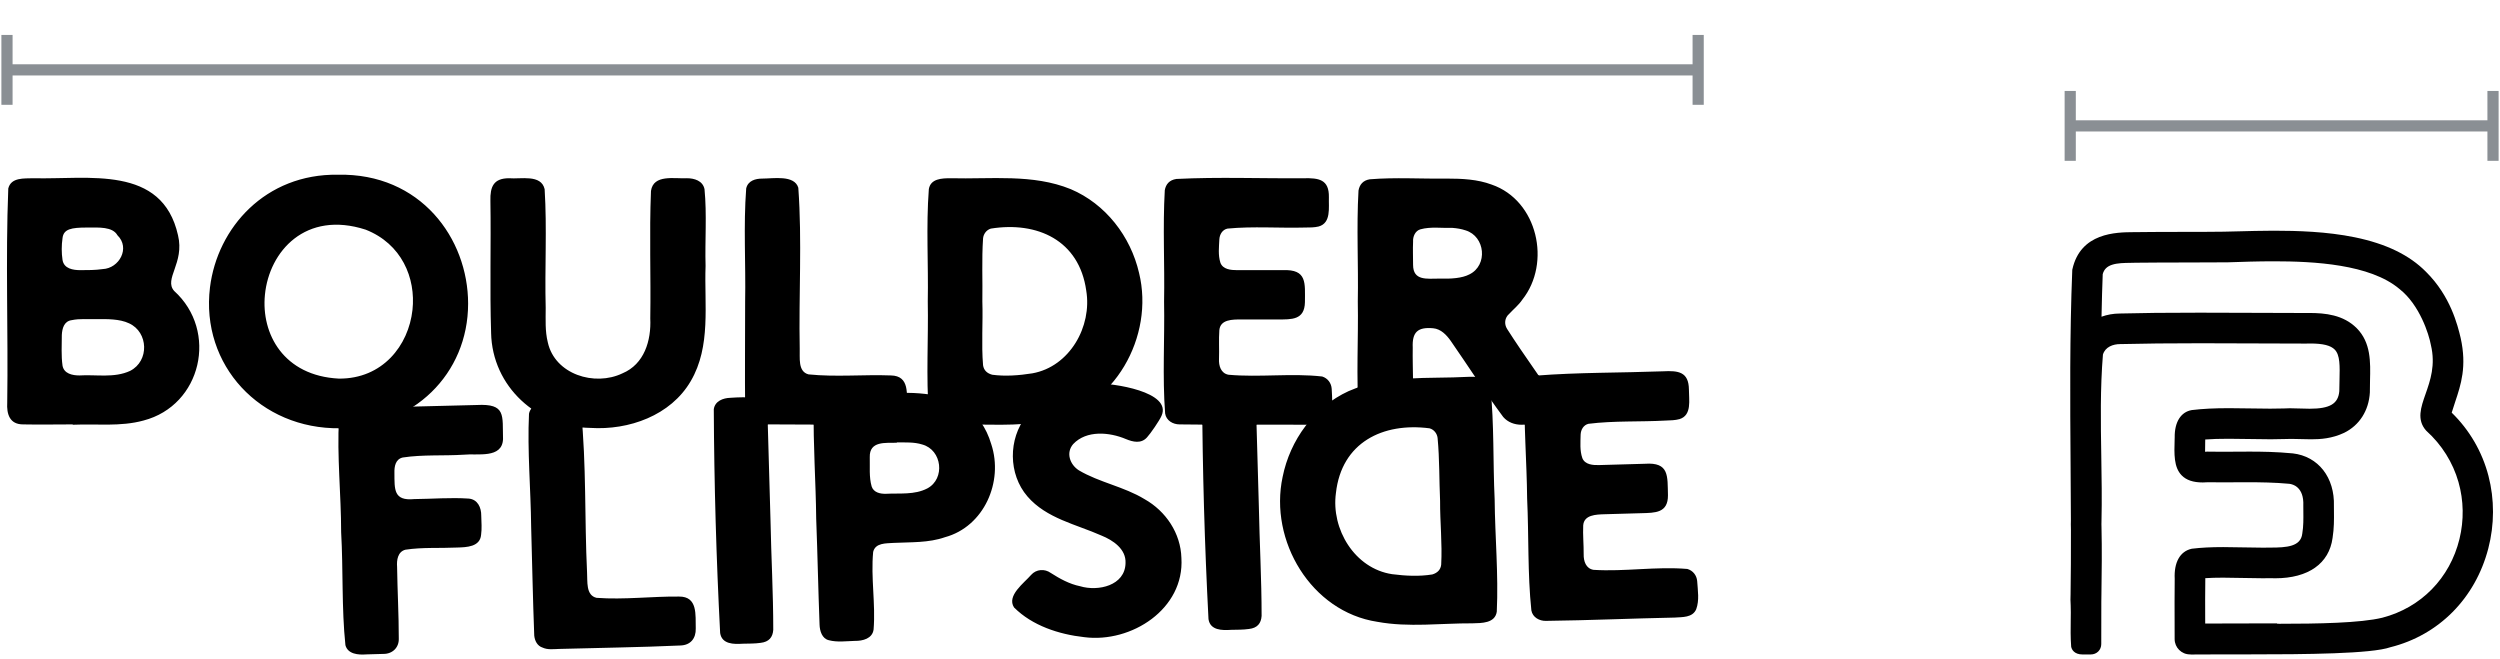
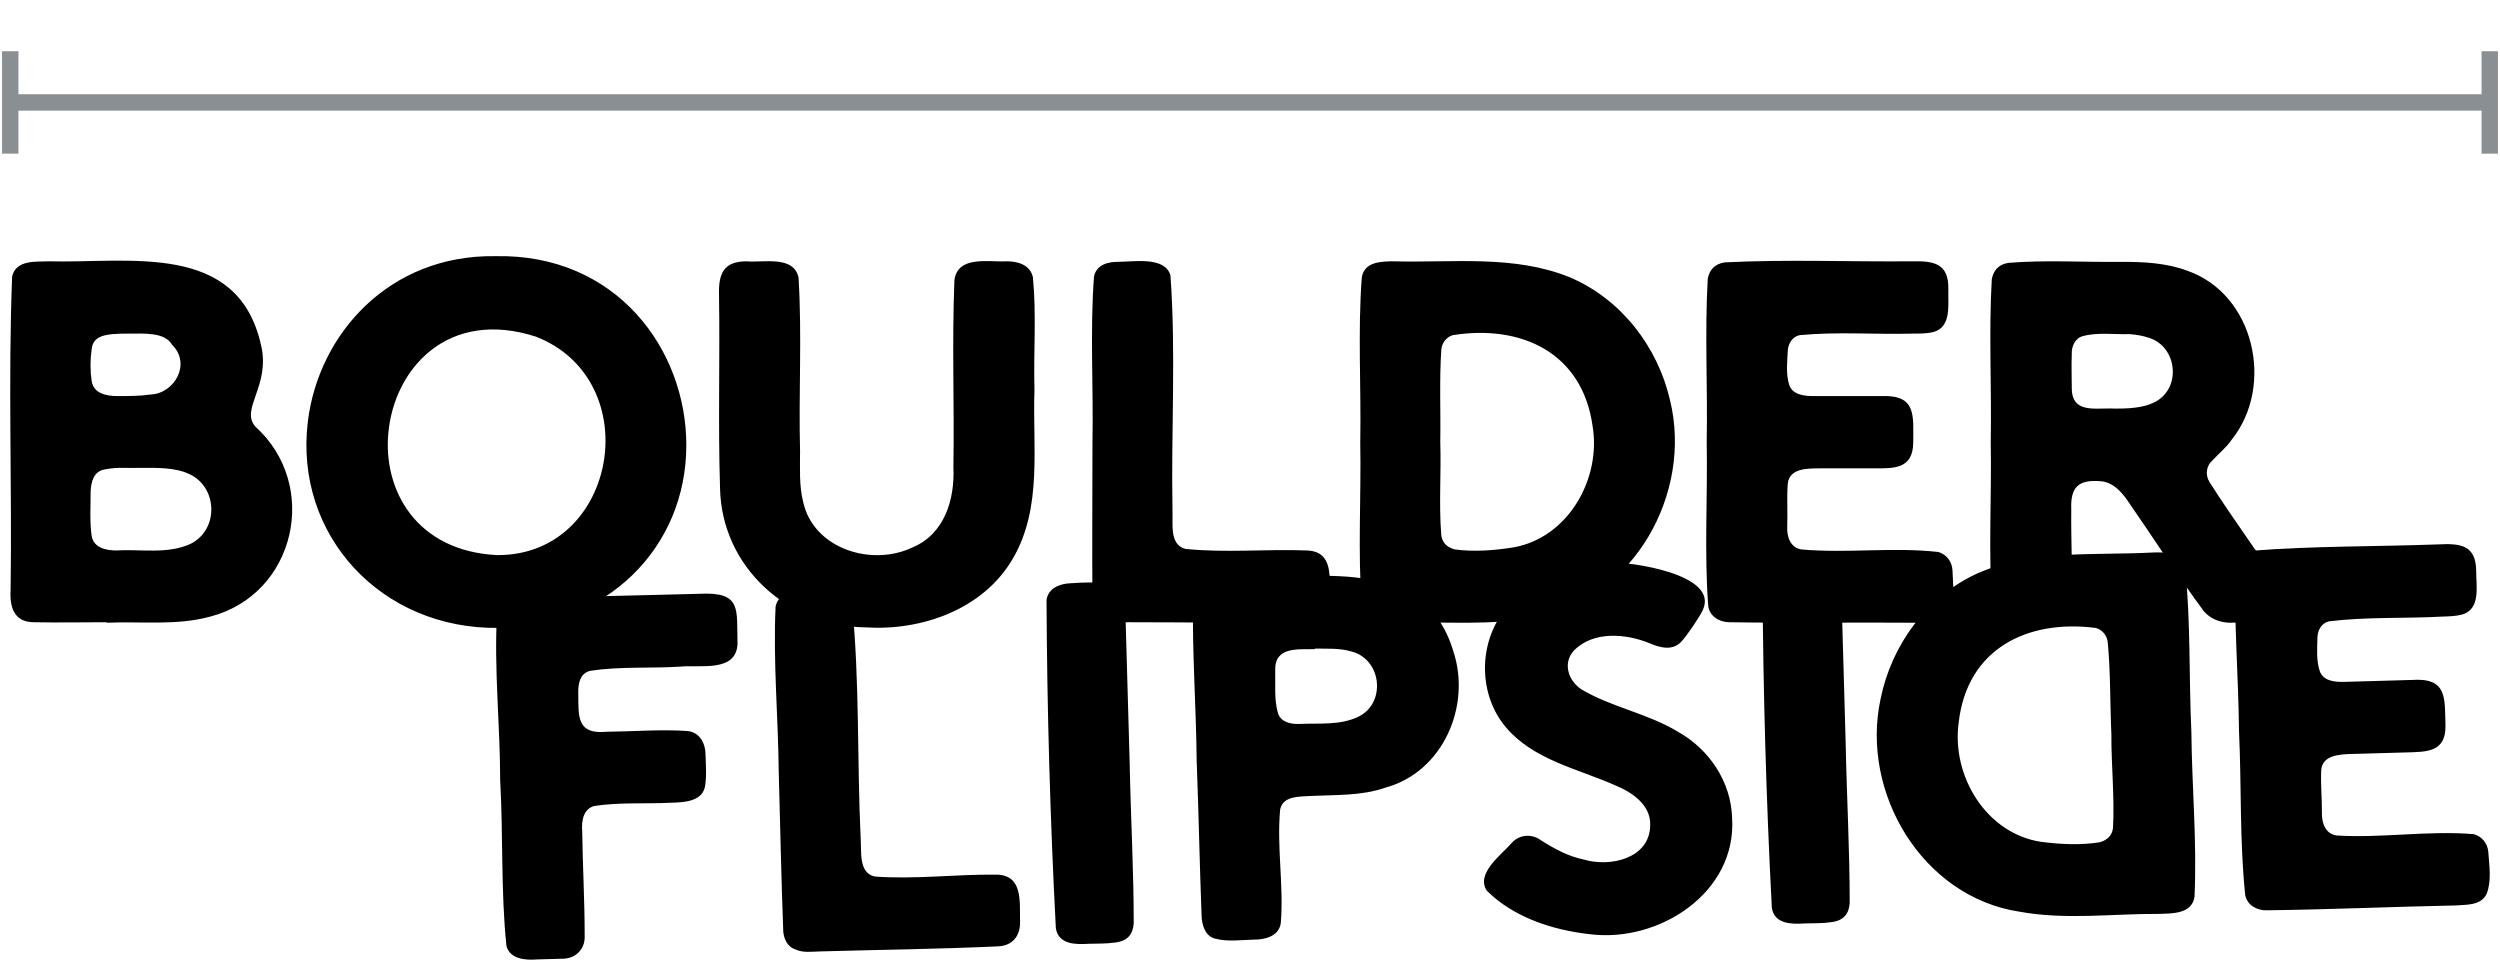
- <svg xmlns="http://www.w3.org/2000/svg" viewBox="-10 0 3577.94 942.78">
+ <svg xmlns="http://www.w3.org/2000/svg" viewBox="-10 0 2440.37 942.78">
  <g stroke="#8A8F94" stroke-width="16" fill="none">
    <line x1="0.00" y1="100.00" x2="2420.37" y2="100.00" />
    <line x1="0.00" y1="50.00" x2="0.00" y2="150.00" />
    <line x1="2420.37" y1="50.00" x2="2420.37" y2="150.00" />
-     <line x1="2952.85" y1="180.17" x2="3557.94" y2="180.17" />
-     <line x1="2952.85" y1="130.17" x2="2952.85" y2="230.17" />
-     <line x1="3557.94" y1="130.17" x2="3557.94" y2="230.17" />
  </g>
  <svg x="0" y="250.00" width="2420.37" height="686.78" viewBox="0 0 2420.37 686.78">
    <path fill="#000" d="M513.97,686.58c-11.07.82-26.23-.26-29.62-13.28-5.55-53.29-3.06-107.81-6.11-161.68-.02-53.95-6.12-108.73-3.1-162.26,2.25-9.64,11.2-13.93,20.27-14.19,58.9-3.19,117.87-3.85,176.82-5.53,42.29-2.21,36.72,14.59,37.69,48.85-1.21,28.27-36.74,20.2-56.34,22.27-28.69,1.82-58.5-.35-87.11,3.99-10.52,2.32-12.24,12.95-11.98,22.02.17,23.69-1.37,40.38,28.29,37.51,26.21-.24,51.86-2.48,78.13-.71,12.64,1.15,18.01,12.6,17.85,24.7.26,9.07,1.02,18.12-.24,27.23-1.53,17.19-20.67,17.73-34.27,18.12-24.67,1.2-49.43-.61-74.03,3.11-11.01,2.84-12.68,14.98-11.91,24.54.47,34.27,2.45,68.5,2.42,102.79.36,12.6-8.96,21.94-22.07,21.8l-24.69.7ZM766.68,676.87c-7.63-2.3-11.37-9.76-12.09-17.3-1.98-51.88-2.95-103.78-4.42-155.67-.52-53.93-5.6-108.24-3.08-161.76,2.2-11.15,12.7-14.48,22.77-14.76,15.62-.44,45.69-6.84,51.76,11.64,7.7,75.92,4.87,153.64,8.56,230.18.86,12.58-2.09,32.83,13.64,36.42,39.41,2.91,79.1-2.25,117.93-1.84,27.22-.27,23.44,26.56,23.99,45.71.4,14.11-7.39,23.91-22,24.32-57.91,2.65-115.87,3.29-173.31,4.92-8.06.23-16.6,1.48-23.75-1.85ZM1020.66,656.05c-5.54-106.23-8.59-213.54-9.1-320.41,1.69-11.64,13.16-16,23.74-16.31,11.57-.83,23.66-1.18,35.3,0,14.15,1.11,18.58,15.1,17.93,27.73l4.18,147.11c.99,52.41,3.99,104.76,3.96,157.2-.71,10.61-6.06,17.32-18.12,18.67-8.54,1.25-17.12.99-25.68,1.23-12.58.86-29.72.84-32.2-15.22ZM1176.17,666.25c-9.64-2.25-12.98-13.25-13.24-22.31-1.93-50.37-2.86-100.76-4.81-151.63-.5-52.93-4.52-105.75-3.5-158.72,1.13-13.65,15.12-18.08,27.22-17.92,79.2,1.28,197.3-29.81,226.87,70.19,17.65,53.45-10.27,117.77-66.31,132.98-23.46,8.23-48.71,6.93-73.38,8.14-11.07.82-26.23-.26-29.38,12.94-3.49,36.91,3.61,74.02.63,110.91-1.64,13.16-15.66,16.58-26.76,16.39-12.59.36-25.15,2.23-37.34-.96ZM1237.48,446.19c2.76,8.49,11.9,10.75,20.47,10.51,19.63-1.06,40.89,1.86,59.28-7.73,25.83-13.84,21.13-55.05-7.33-62.82-11.7-3.7-24.28-2.84-36.39-3v.5c-16.11.46-39.4-2.91-38.72,20.76.39,13.6-1.21,28.27,2.7,41.77ZM1441.3,619.39c-11.07-16.83,14.63-35.21,24.39-46.58,7.33-8.28,19.4-9.12,28.16-2.82,12.84,8.21,26.67,15.88,41.88,18.98,25.94,7.83,64.51-.83,65.11-33.11.94-20.19-18.07-32.76-34.4-39.36-36.25-16.11-78.85-24.48-105.96-55.98-27.63-31.99-27.55-82.41-1.75-114.91,22.83-30.4,64.75-45.71,100.52-46.72,22.67-.64,108.73,11.53,93.08,46.26-2.84,6.64-15.91,25.66-20.8,30.84-8.31,9.31-19.98,6.62-30.18,2.37-23.48-9.92-56.34-13.02-75.43,7.19-10.74,12.41-4.71,29.38,8.13,37.58,29.23,17.32,64.7,23.37,93.94,41.2,30.74,17.28,51.81,48.95,52.81,84.21,4.59,72.98-71.66,122.03-138.96,113.36-36.42-4.01-74.59-16.54-100.54-42.52ZM1719.57,636.19c-5.54-106.23-8.59-213.54-9.1-320.41,1.69-11.64,13.16-16,23.74-16.31,11.57-.83,23.66-1.18,35.3,0,14.15,1.11,18.58,15.1,17.93,27.73l4.18,147.11c.99,52.41,3.99,104.76,3.96,157.2-.71,10.61-6.06,17.32-18.12,18.67-8.54,1.25-17.12.99-25.68,1.23-12.58.86-29.72.84-32.2-15.22ZM2097.34,642.09c-44.88-.24-91.09,6.12-136.2-2.18-94.7-14.45-155.06-116.1-135.47-207.41,10.6-52.74,45.06-100.1,94.33-122.68,53.78-23.71,113.96-17.36,171.35-20.5,12.59-.36,28.73-.31,31.68,14.73,5.55,53.29,3.55,107.29,6.08,160.67.51,53.43,5.57,107.24,3.05,160.75-2.55,16.71-21.72,16.25-34.82,16.62ZM2051.02,466.94c-1.35-29.71-.69-59.98-3.57-90.15-.68-6.03-4.88-11.96-11.49-13.79-66.8-8.69-125.98,20.22-134.01,92.55-7.1,51.63,26.77,108.15,80.45,116.2,19.23,2.48,38.92,3.43,57.49.38,7.5-2.23,11.91-6.89,12.71-13.97,1.66-30.3-1.73-60.96-1.58-91.22ZM2202.75,638.6c-9.57.27-19.3-5-21.1-15.03-5.53-52.78-3.54-106.79-6.06-160.16-.49-52.93-5.04-106.24-3.51-159.23,1.27-8.61,6.13-14.8,16.17-16.59,60.37-4.74,121.4-3.95,181.84-6.18,21.65-1.12,36.82.47,37.05,26.17-.09,14.63,4.57,36.68-13.42,42.23-6,1.68-13.06,1.88-19.61,2.07-36.75,2.05-74.12.09-110.79,4.66-7.01,1.71-10.85,8.38-11.16,15.44-.19,11.1-1.37,22.73,2.47,33.71,3.8,9.47,15.42,10.15,23.98,9.91l65.49-1.86c35.22-2.51,32.27,17.74,33.04,44.94.23,25.71-18.44,25.23-38.09,25.79l-52.39,1.49c-12.59.36-29.72.84-30.81,16-.62,13.63.79,27.71.67,41.32-.23,9.59,3.11,20.59,14.25,22.28,44.45,2.77,89.6-5.07,134.08-1.29,8.13,2.29,13.37,9.2,14.1,17.24.89,13.59,3.31,27.64-1.37,40.38-5.2,12.25-19.85,11.15-30.92,11.97-61.48,1.24-122.41,3.98-183.9,4.72Z" />
    <path fill="#000" d="M94.09,357.39c-23.69,0-47.37.5-71.06,0-19.15,0-23.69-14.62-22.68-31.25C1.85,224.33-2.18,121.51,1.85,19.71,5.89,3.58,24.54,5.59,37.64,5.09c78.62,2.02,184.46-19.66,207.14,81.65,9.58,39.81-20.66,62.49-5.54,79.63,63.5,57.46,39.31,163.8-43.85,185.47-32.76,9.07-67.53,4.54-101.3,6.05v-.5ZM79.47,273.22c2.02,11.59,14.11,14.11,24.19,14.11,23.69-1.51,49.9,4.03,72.58-6.55,27.72-14.11,26.21-55.44-1.51-68.04-13.61-6.55-32.26-6.05-45.86-6.05-14.11.5-24.19-1.01-36.29,1.51-11.09,1.51-13.61,12.1-14.11,21.17,0,14.62-1.01,29.74,1.01,43.85ZM105.18,136.63c10.58,0,21.17,0,31.75-1.51,23.69-1.01,39.82-30.24,21.17-48.38-7.06-12.6-26.71-11.09-43.34-11.09-22.68,0-33.77,2.02-35.28,15.12-1.51,10.58-1.51,21.17,0,31.25,2.02,12.6,15.12,14.62,25.7,14.62ZM290.52,161.33C301.1,75.65,370.15-1.46,473.47.05c118.44-2.52,186.48,91.22,186.48,184.46,0,100.8-78.62,177.41-183.46,178.41-113.9,1.51-199.58-90.21-185.97-201.6ZM474.98,291.86c62.5.51,99.79-47.37,105.34-98.28,5.04-45.86-15.62-94.75-67.03-114.91-85.68-27.72-138.09,30.74-144.14,93.24-5.54,55.94,26.71,115.92,105.84,119.95ZM692.87,226.35c-2.02-63,0-126-1.01-189-.5-20.16,4.54-32.26,26.71-32.26,16.63,1.51,45.86-6.05,50.9,15.62,3.53,56.45,0,113.4,1.51,169.85,0,16.63-1.01,33.26,3.02,49.39,10.08,45.86,67.03,63.5,106.85,44.35,31.25-13.1,41.33-46.87,39.81-78.63,1.01-60.98-1.51-121.46,1.01-182.45,3.53-24.19,33.77-17.14,51.41-18.14,10.58,0,22.68,3.53,25.2,15.62,3.53,36.29.5,73.58,1.51,109.87-2.01,55.44,8.06,114.91-21.17,164.81-28.73,49.39-88.7,70.56-143.64,67.03-76.1-1.01-140.62-58.97-142.13-136.08ZM1068.01,354.86c-7.56-2.52-11.09-10.08-11.59-17.64-.5-51.91,0-103.82,0-155.74,1.01-53.93-2.52-108.36,1.51-161.78,2.52-11.09,13.1-14.11,23.18-14.11,15.62,0,45.86-5.54,51.41,13.1,5.54,76.1.5,153.72,2.02,230.33.5,12.6-3.02,32.76,12.6,36.79,39.31,4.03,79.13,0,117.94,1.51,27.21.5,22.68,27.21,22.68,46.37,0,14.11-8.06,23.69-22.68,23.69-57.96,1.01-115.92,0-173.38,0-8.06,0-16.63,1.01-23.69-2.52ZM1319.32,342.26c-4.03-53.42-.5-107.35-1.51-160.78,1.01-53.42-2.52-107.35,1.51-160.77,2.52-15.12,18.65-15.62,31.25-15.62,57.46,1.51,117.43-6.55,171.86,15.62,49.89,21.17,85.68,67.53,97.77,119.95,22.18,90.72-35.28,194.04-129.53,211.18-44.86,9.58-91.22,4.54-136.08,6.05-13.1,0-32.26,1.01-35.28-15.62ZM1396.94,272.71c1.01,7.06,5.54,11.59,13.1,13.61,18.65,2.52,38.3,1.01,57.45-2.01,53.42-9.58,85.68-67.03,77.11-118.44-10.08-72.07-70.06-99.29-136.58-88.7-6.55,2.02-10.58,8.06-11.09,14.11-2.02,30.24-.5,60.48-1.01,90.21,1.01,30.24-1.51,60.99,1.01,91.22ZM1678.17,357.39c-9.58,0-19.15-5.54-20.66-15.62-4.03-52.92-.5-106.85-1.51-160.27,1.01-52.92-2.02-106.34,1.01-159.26,1.51-8.57,6.55-14.62,16.63-16.13,60.48-3.02,121.46-.51,181.94-1.01,21.67-.5,36.79,1.51,36.29,27.21-.5,14.62,3.53,36.79-14.62,41.83-6.05,1.51-13.1,1.51-19.66,1.51-36.79,1.01-74.09-2.02-110.88,1.51-7.06,1.51-11.09,8.06-11.59,15.12-.5,11.09-2.02,22.68,1.51,33.77,3.53,9.58,15.12,10.58,23.69,10.58h65.52c35.28-1.51,31.75,18.65,31.75,45.86-.5,25.7-19.15,24.7-38.81,24.7h-52.42c-12.6,0-29.74,0-31.25,15.12-1.01,13.61,0,27.72-.5,41.33-.5,9.58,2.52,20.67,13.61,22.68,44.35,4.03,89.71-2.52,134.06,2.52,8.06,2.52,13.1,9.57,13.61,17.64.5,13.61,2.52,27.72-2.52,40.32-5.54,12.1-20.16,10.59-31.25,11.09-61.49-.5-122.47.5-183.96-.5ZM1934.76,342.77c-4.03-53.42-.5-107.35-1.51-161.28,1.01-52.92-2.02-105.84,1.01-158.76,1.51-8.57,6.55-14.62,16.13-16.13,36.79-3.02,73.58-.5,110.37-1.01,21.67,0,43.85,1.01,64.01,8.57,66.02,22.68,85.68,112.39,43.85,164.81-5.04,7.56-12.6,13.61-18.65,20.16-6.55,5.54-7.56,14.62-3.02,21.67,24.7,38.81,52.42,75.6,77.11,114.41,4.54,8.06,3.53,19.15-7.06,21.17-16.13,3.02-33.26.51-49.39,1.51-10.08,0-19.65-3.53-26.21-11.09-26.21-35.28-49.89-72.58-75.1-108.86-6.05-8.57-14.11-17.14-25.2-18.14-22.18-2.02-30.24,5.54-29.23,27.72-.5,31.25,2.02,63-1.01,94.25-5.04,23.69-38.3,15.12-55.94,16.13-9.58-.5-18.65-5.04-20.16-15.12ZM2049.67,148.73c17.14.5,32.76-.5,43.34-6.05,26.71-13.1,22.68-54.43-5.54-63-6.05-2.02-12.1-3.02-18.65-3.53-15.12.5-31.25-2.02-45.86,2.02-7.56,2.02-11.09,10.58-10.59,17.64-.5,11.09,0,22.18,0,33.26,0,23.18,20.16,19.66,37.3,19.66Z" />
    <path fill="#000" d="M1265.07,357.39c14.62,0,22.68-9.58,22.68-23.69,0-6.74.56-14.41.1-21.56-36.11-.66-74.2,4.04-106.01,3.53-12.11-.16-26.1,4.27-27.22,17.92-.15,8.02-.16,16.04-.12,24.05,36.77.21,73.67.39,110.57-.25Z" />
    <path fill="#000" d="M1088.82,357.42l-.29-10.36c.65-12.63-3.78-26.62-17.93-27.73-4.71-.48-9.49-.7-14.28-.75.03,6.21.04,12.42.1,18.64.5,7.56,4.03,15.12,11.59,17.64,6.22,3.11,13.62,2.7,20.81,2.56Z" />
    <path fill="#000" d="M1317.85,314.23c.31,9.36.77,18.7,1.47,28.03,3.02,16.63,22.18,15.62,35.28,15.62,13.72-.46,27.59-.31,41.51-.15-17.78-27.63-46.13-39.24-78.27-43.5Z" />
    <path fill="#000" d="M2217,356.38c10.58-2.02,11.59-13.1,7.06-21.17-10.32-16.21-21.17-32.08-32.1-47.88-1.24.09-2.47.15-3.71.25-10.03,1.8-14.9,7.99-16.17,16.59-.51,17.82-.33,35.67.14,53.54,14.76-.38,30.18,1.4,44.78-1.34Z" />
    <path fill="#000" d="M1769.5,299.48c-11.63-1.18-23.72-.84-35.29,0-10.58.3-22.05,4.66-23.74,16.3.07,13.98.18,27.97.34,41.96,25.86.17,51.67.11,77.49.05l-.87-30.58c.65-12.62-3.78-26.62-17.93-27.73Z" />
    <path fill="#000" d="M2123.03,304.05c-2.21-11.28-11.84-14.13-21.83-14.7,7.77,11.51,15.59,22.98,23.55,34.32-.48-6.55-1.04-13.09-1.72-19.62Z" />
    <path fill="#000" d="M750.46,334.81c20.91,15.01,46.09,24.59,73.14,26.99-.58-7.61-1.22-15.21-1.98-22.79-6.07-18.48-36.14-12.08-51.76-11.64-7.39.21-14.99,2.07-19.4,7.44Z" />
    <path fill="#000" d="M476.49,362.93c39.79-.38,75.78-11.67,105.16-31.03-28.75.76-57.5,1.72-86.23,3.27-9.07.26-18.02,4.55-20.27,14.19-.25,4.51-.42,9.04-.56,13.57.63,0,1.26,0,1.9,0Z" />
    <path fill="#000" d="M1893.38,346.8c3-7.51,3.49-15.56,3.3-23.72-14.02,9.63-26.38,21.43-36.81,34.8.75,0,1.5,0,2.26.01,11.09-.5,25.7,1.01,31.25-11.09Z" />
    <path fill="#000" d="M1579.94,300.22c-8.63-1.05-16.01-1.46-20.69-1.33-35.77,1.02-77.69,16.33-100.52,46.72-2.85,3.59-5.36,7.4-7.58,11.38,13.26-.83,26.46-2.36,39.54-5.15,35.88-6.52,66.41-25.56,89.26-51.62Z" />
    <path fill="#000" d="M1934.76,342.77c1.51,10.08,10.58,14.62,20.16,15.12,17.64-1.01,50.9,7.56,55.94-16.13,1.61-16.68,1.64-33.5,1.4-50.32-27.03,1.25-53.75,4.35-79.25,13.27.27,12.71.79,25.4,1.74,38.06Z" />
  </svg>
-   <svg x="2952.85" y="330.17" width="605.09" height="606.61" viewBox="0 0 548.93 550.31">
-     <path fill="#000" d="M156.28,550.12h-.84c-10.93,0-19.84-8.9-19.86-19.83-.01-5.62-.02-10.39-.04-14.19v-3.81c-.07-17.84-.15-42.24.12-60.34-1.04-21.39,6.92-35.59,21.85-38.96l.3-.07.3-.04c11.83-1.43,24.72-2.09,40.56-2.09,8.61,0,17.34.19,25.78.37,8.38.18,17.04.37,25.53.37,3.46,0,6.65-.03,9.75-.09h.12c21.5,0,39.46-1.36,41.42-18.03l.02-.15.02-.15c1.57-9.41,1.47-18.79,1.37-28.74-.03-2.45-.05-4.91-.05-7.36v-.24c.98-23.85-13.46-27.57-18.03-28.14-19.01-1.79-38.24-2.03-54.54-2.03-5.64,0-11.29.03-16.93.06-5.67.03-11.34.06-17.01.06-6.4,0-12.02-.04-17.15-.13-2.4.18-4.71.28-6.87.28-12.44,0-21.42-3.04-27.47-9.29-10.23-10.56-9.68-27.5-9.05-47.1l.07-2.19c-.29-19.77,7.99-33,22.17-35.4l.15-.02.15-.02c14.03-1.67,28.88-2.42,48.15-2.42,8.95,0,18.02.16,26.8.31,8.72.15,17.74.31,26.58.31,6.48,0,12.28-.08,17.74-.26,2.27-.17,4.8-.25,7.75-.25,3.92,0,7.98.14,12.29.29,4.4.16,8.95.31,13.41.31,26.29,0,37.12-6.4,38.52-22.82.03-4.85.14-9.39.25-13.79.47-19.16.8-33-6.19-40.17-5.26-5.39-15.3-7.9-31.61-7.9-1.82,0-3.74.03-5.71.1h-.2c-22.56,0-45.5-.11-67.68-.21-22.62-.1-46.01-.21-69.01-.21-40.71,0-73.86.35-104.33,1.09h-.16c-8.92,0-19.32,3.59-22.25,13.63-3.59,43.68-2.85,88.46-2.14,131.77.46,27.75.93,56.44.27,84.64l-.03,1.72c-.01.69-.03,1.37-.04,2.06.02.81.03,1.62.05,2.42,0,.66.02,1.32.04,1.98.67,28.74.28,57.92-.1,86.14l-.13,9.81-.09,55.3c0,7.68-5.87,13.49-13.66,13.49-.15,0-.31,0-.47,0h-8.51c-.44.02-.89.03-1.35.03-11.49,0-14.29-6.76-14.97-9.67l-.1-.44-.03-.45c-.87-11.47-.71-23.13-.55-34.41.04-3.25.09-6.5.11-9.75-.14-3.4-.2-6.42-.17-9.23-.34-4.94-.39-9.6-.14-14.26.36-24.74.52-52.09.46-83.6-.02-.9-.03-1.81-.04-2.71-.02-1.49-.04-2.97-.09-4.45v-.19s0-.19,0-.19c.03-.96.04-1.93.06-2.89,0-.63.02-1.26.03-1.88-.08-24.28-.25-48.96-.42-72.82C-.13,220.75-.73,135.41,2.65,51.31l.02-.53.11-.52C13.34,2.36,59.84,2.04,82.18,1.89h1.67c5.26-.2,34.18-.29,77.59-.4,3.98.02,7.65.03,11.12.03,20.73,0,33.76-.35,47.56-.73,12.35-.34,25.11-.68,44.22-.79,29.84.03,68.74,1.04,105.32,8.59,40.59,8.38,70.78,23.04,92.28,44.81,31.95,31.62,41.04,69.46,44.93,85.62l.03.11c8.25,37.2.4,60.69-7.19,83.41-1.49,4.47-3.02,9.06-4.41,13.7,23.11,22.51,39.58,50.8,47.71,82.05,7.95,30.56,7.88,63.18-.22,94.33-16.81,64.64-64.32,112.54-127.14,128.19-24.46,8.56-108.57,9.28-185.56,9.28h-30.91c-12.74-.01-26.03,0-36.99.14l-5.91.07v-.2ZM270.83,510.36c50.56,0,106.07-.94,134.47-7.9,50.17-13.08,87.6-51.25,100.06-102.09,6-24.5,5.56-50.11-1.28-74.07-7.24-25.37-21.63-48.34-41.63-66.42l-.25-.23-.22-.25c-12.34-13.98-6.68-30.12-.69-47.21,6.21-17.69,13.24-37.74,6.96-63.89l-.04-.16-.03-.16c-2.38-13.09-14.32-51.58-40.63-72.25l-.16-.13c-38.11-32.16-111.31-35.87-163.05-35.87-20.95,0-41.33.69-59.32,1.31l-.53.02c-1.77.06-17.45.1-42.88.17-31.91.08-71.62.18-76.38.36-2.27.08-4.59.12-7.04.15-8.27.11-16.83.22-23.72,2.45-6.75,2.18-10.55,5.96-12.27,12.2-.64,16.38-1.15,34.15-1.57,55.29,7.35-2.68,15.36-4.1,23.6-4.15,27.88-.75,60.86-1.09,103.8-1.09,24.58,0,49.66.11,73.91.22,22.27.1,43.3.19,63.62.2,1.51-.02,3.12-.03,4.75-.03,20.74,0,44.29,2.35,61.67,19.75,18.52,18.74,17.88,43.75,17.27,67.93-.13,4.97-.26,10.12-.2,15.01v.2s0,.2,0,.2c-1.33,23.62-13.54,42.78-33.5,52.55-15.68,7.38-30.46,8.37-42.87,8.37-4.32,0-8.68-.13-12.89-.26-4.18-.13-8.49-.26-12.74-.26-2.73,0-5.19.05-7.54.16-5.74.22-11.97.33-19.1.33-8.93,0-18.24-.17-27.25-.33-9.07-.16-18.44-.33-27.48-.33-11.95,0-21.76.3-30.37.93-.02.84-.04,1.71-.06,2.59-.11,4.42-.23,9.25-.16,13.35.81-.04,1.66-.09,2.56-.16l.29-.02h.29c5.56.12,11.54.17,18.28.17,6.12,0,12.17-.04,18.19-.09,6-.04,11.99-.09,18-.09,15.93,0,35.06.27,56.11,2.28h.12c33.17,3.83,54.63,31.33,53.43,68.48,0,2.23.03,4.44.05,6.64.11,10.79.22,21.95-1.79,34.69-4.46,33.28-31.59,52.36-74.43,52.36-2.01,0-4.06-.04-6.11-.13-3.19.07-6.51.11-10.15.11-8.47,0-17.26-.2-25.76-.39-8.51-.19-17.3-.39-25.79-.39s-16.26.21-22.99.65v.27c-.28,18.04-.21,36.5-.15,54.35l.02,4.3c17.6-.04,34.91-.09,50.05-.13,19.17-.06,34.87-.1,43.3-.1v.52h2.22Z" />
-     <path fill="#000" d="M488.54,238.08c8.15-29.28,22.42-52.96,12.51-97.65-3.79-15.75-12.57-52.34-43.36-82.81C411.94,11.31,329.93,6.07,264.38,6c-43.78.25-54.21,1.76-102.92,1.49-42.24.11-72.52.2-77.48.38-22.27.18-65.56-.69-75.34,43.68-4.36,108.25-2.11,216.26-1.77,324.6-.03,1.63-.04,3.29-.09,4.92.07,2.41.09,4.86.14,7.28.05,28.02-.06,56.11-.46,83.87-.26,4.87-.17,9.46.15,13.88-.04,3.09.03,6.19.17,9.3-.09,14.66-.67,29.34.42,43.82,1.07,4.64,6.42,5.17,10.34,4.99h8.74c4.64.18,8.02-3.03,8.02-7.49l.09-55.37c.41-31.91.97-63.84.23-95.73h0c-.03-1.52-.04-3.04-.09-4.55.03-1.27.05-2.55.08-3.83v-.02c1.71-72.33-4.06-145.2,1.93-217.4,3.44-13.06,15.98-18.6,28.19-18.57,80.38-1.96,160.77-.68,241.16-.67,57.18-1.87,49.74,22.47,49.45,68.02-3.09,38.55-51.36,26.16-77.65,28.19-39.57,1.27-79.43-2.69-118.88,2.02-14.04,2.38-17.38,17.56-17.17,29.54-.98,31.32-2.78,55.42,37.15,52.25,35.51.6,71-1.27,106.46,2.07,17.17,2.07,24.05,17.85,23.38,34.35,0,12.36.67,24.73-1.4,37.09-2.74,23.33-28.87,23.33-47.38,23.33-33.67.67-67.48-2.65-101.03,1.4-15.1,3.41-17.85,19.91-17.17,33.01-.29,19.42-.18,46.63-.12,64.24.01,3.8.03,8.57.04,14.2.01,7.65,6.22,13.85,13.86,13.85h6.68v.12c65.22-.81,219.59,2.43,251.81-9.17,132.05-32.67,172.86-205.23,74.61-296.99ZM406.73,508.29c-48.64,11.92-171.23,6.64-237.45,8.18v-.19c27.5-.45,70.47-.02,99.33-.43-15.83,0-57.34.16-99.33.25-.06-21.36-.22-43.21.11-64.76-.13-1.97-.13-4.33,0-5.73,28.49-2.56,61.28.25,90.76-.43,32.81,1.47,69.42-8.6,74.54-47.09,2.35-14.82,1.71-27.27,1.68-40.56,1.14-33.88-18.18-58.98-48.11-62.42-39.48-3.77-72.57-1.49-110.13-2.25-2.86.22-6.12.34-8.72.13-.62-6.34-.16-16.86-.02-24.34,0-1.1.03-2.24.08-3.09,33.63-3.2,75.04.27,109.78-1.06,24.97-1.17,48.39,4.5,73.69-7.4,18.18-8.9,28.94-26.06,30.15-47.5-.32-27.64,5.09-58.13-15.31-78.78-17.3-17.32-41.63-18.23-62.18-17.96-76.54-.04-168.79-1.27-241.24.67-11.14.06-21.31,2.76-29.88,7.55.39-21.88.91-43.75,1.78-65.57,5.48-21.98,30.94-19.24,48.78-19.91,8.2-.31,114.94-.38,119.27-.53,71.32-2.43,177.06-6.15,226.96,35.96,27.51,21.61,40.08,60.82,42.82,75.89,13.04,54.26-28.19,85.2-7.61,108.53,86.6,78.32,53.59,223.32-59.75,252.86Z" />
-   </svg>
</svg>
